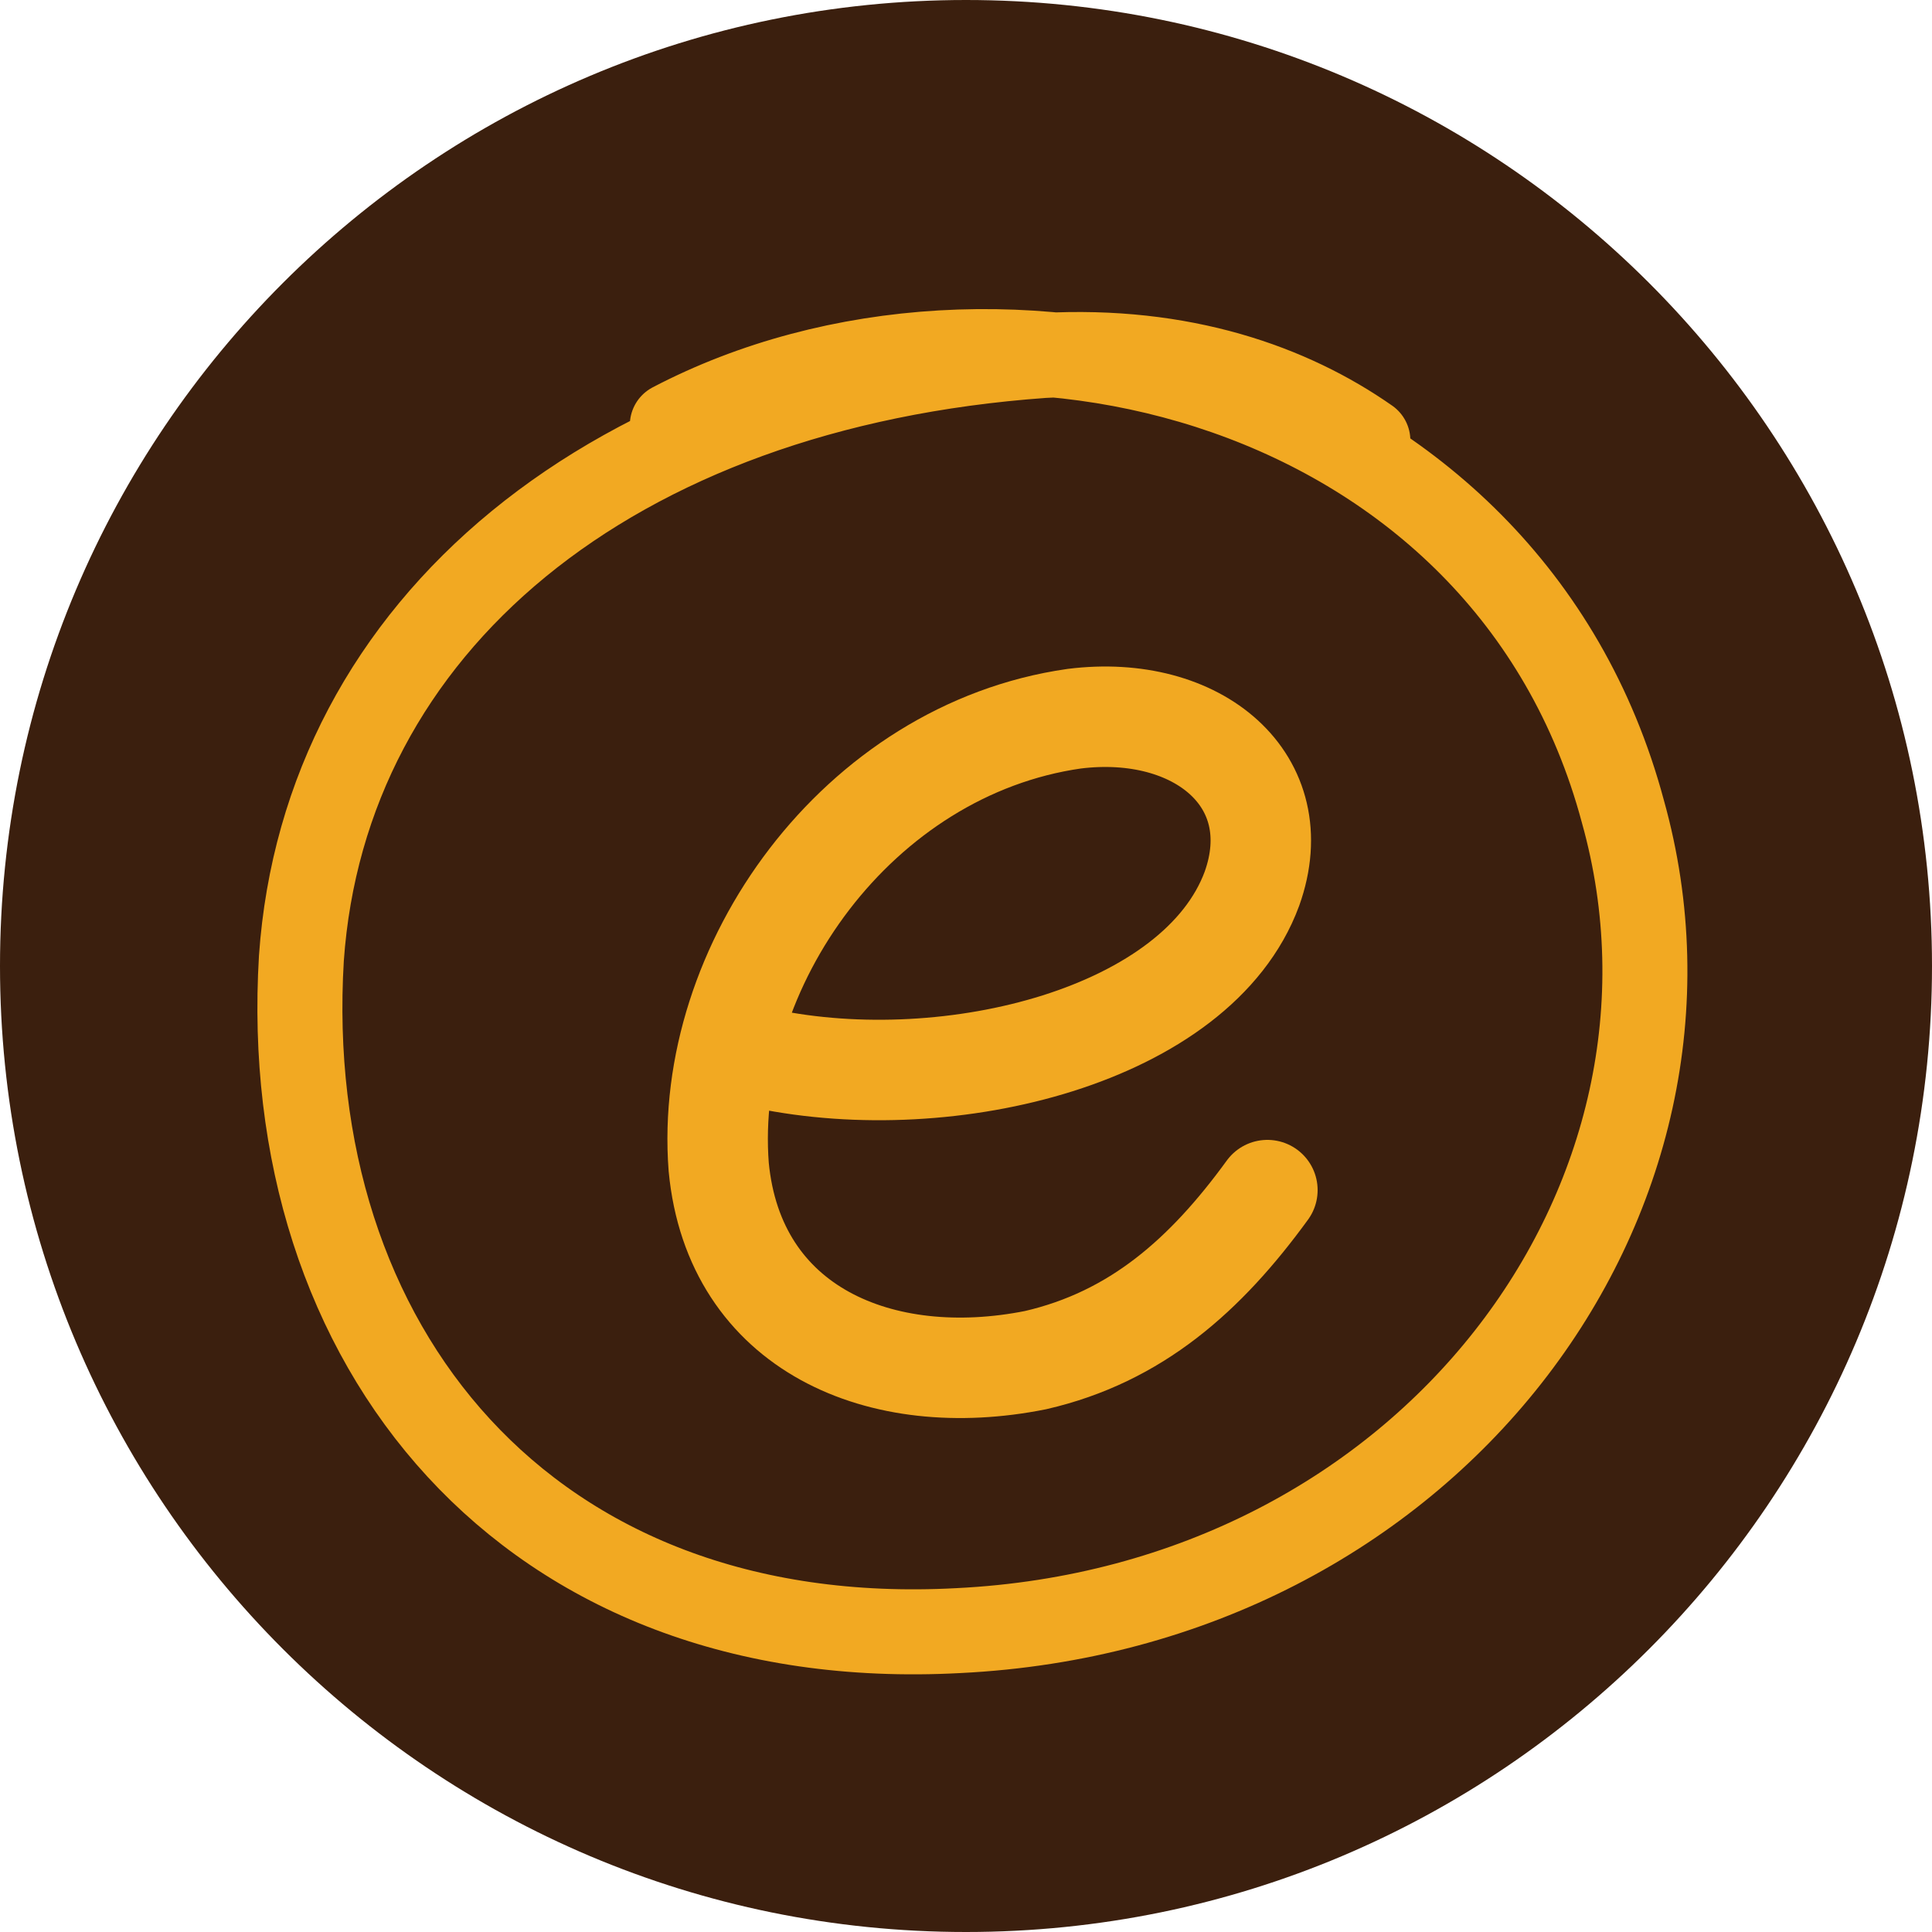
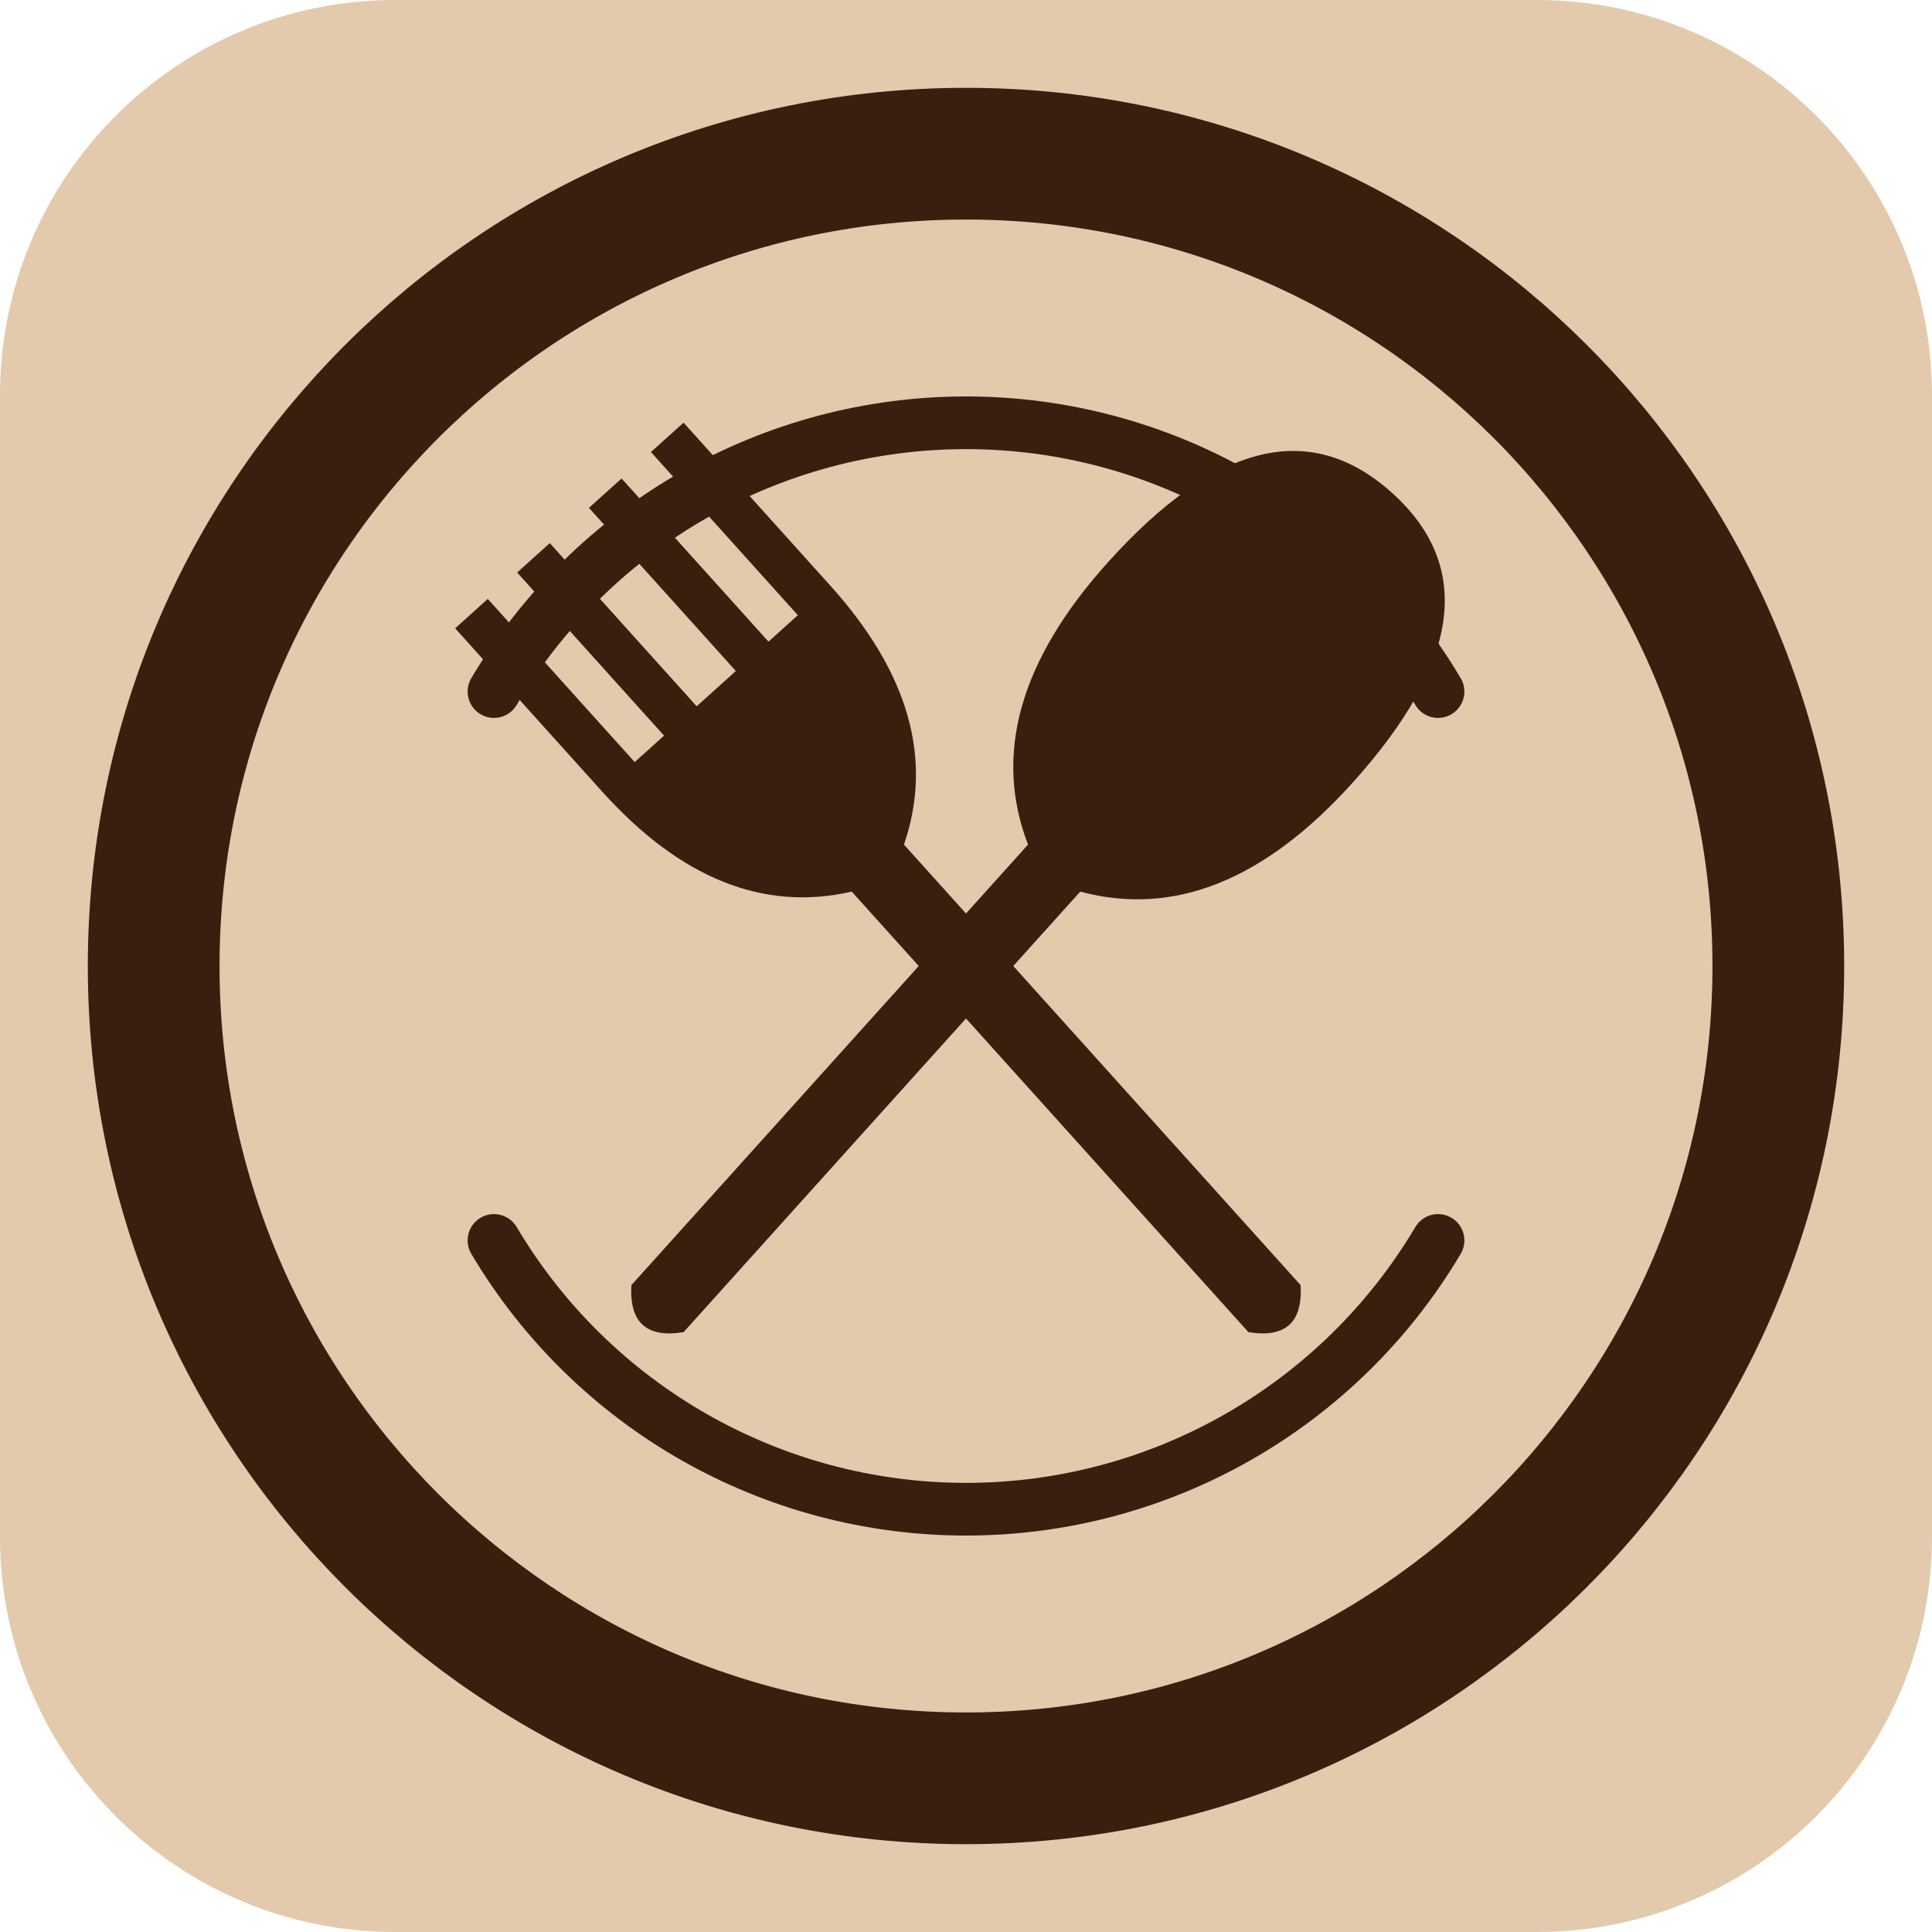
- <svg xmlns="http://www.w3.org/2000/svg" viewBox="0 0 200 200">
-   <rect width="200" height="200" rx="100" fill="#3B1F0E" />
-   <g fill="none" stroke="#F2A922" stroke-linecap="round" transform="translate(20 20) scale(.8)">
-     <path stroke-width="11" d="M62 30C104 8 170 24 185 80C199 130 160 183 99 186C43 189 11 149 14 99C17 56 54 25 110 21C128 20 142 25 152 32" />
-     <path stroke-width="13" d="M74 112C98 117 130 109 137 90C142 76 130 66 114 68C86 72 66 100 68 126C70 147 89 155 109 151C122 148 131 140 139 129" />
+ <svg xmlns="http://www.w3.org/2000/svg" viewBox="0 0 88 88">
+   <rect width="88" height="88" rx="18" fill="#E3CAAC" />
+   <g fill="none" stroke="#3B1F0E" transform="translate(0 -6)">
+     <circle cx="44" cy="50" r="37" stroke-width="6" />
+     <path stroke-width="2.4" stroke-linecap="round" d="M22.5 37.5 A25 25 0 0 1 65.5 37.5" />
+     <path stroke-width="2.4" stroke-linecap="round" d="M65.5 62.5 A25 25 0 0 1 22.5 62.5" />
+   </g>
+   <g fill="#3B1F0E" transform="translate(0 -6)">
+     <path transform="translate(44 50) rotate(-42)" d="M-1.6 -6 L-1.6 21 Q0 23 1.6 21 L1.6 -6 Q7 -9 7 -17 L7 -27 L5 -27 L5 -17 L3.2 -17 L3.2 -27 L1.2 -27 L1.2 -17 L-1.2 -17 L-1.2 -27 L-3.2 -27 L-3.2 -17 L-5 -17 L-5 -27 L-7 -27 L-7 -17 Q-7 -9 -1.6 -6 Z" />
+     <path transform="translate(44 50) rotate(42)" d="M-1.6 -6 L-1.6 21 Q0 23 1.6 21 L1.6 -6 Q7.5 -9 7.5 -18 Q7.5 -29 0 -29 Q-7.5 -29 -7.5 -18 Q-7.5 -9 -1.6 -6 Z" />
  </g>
</svg>
